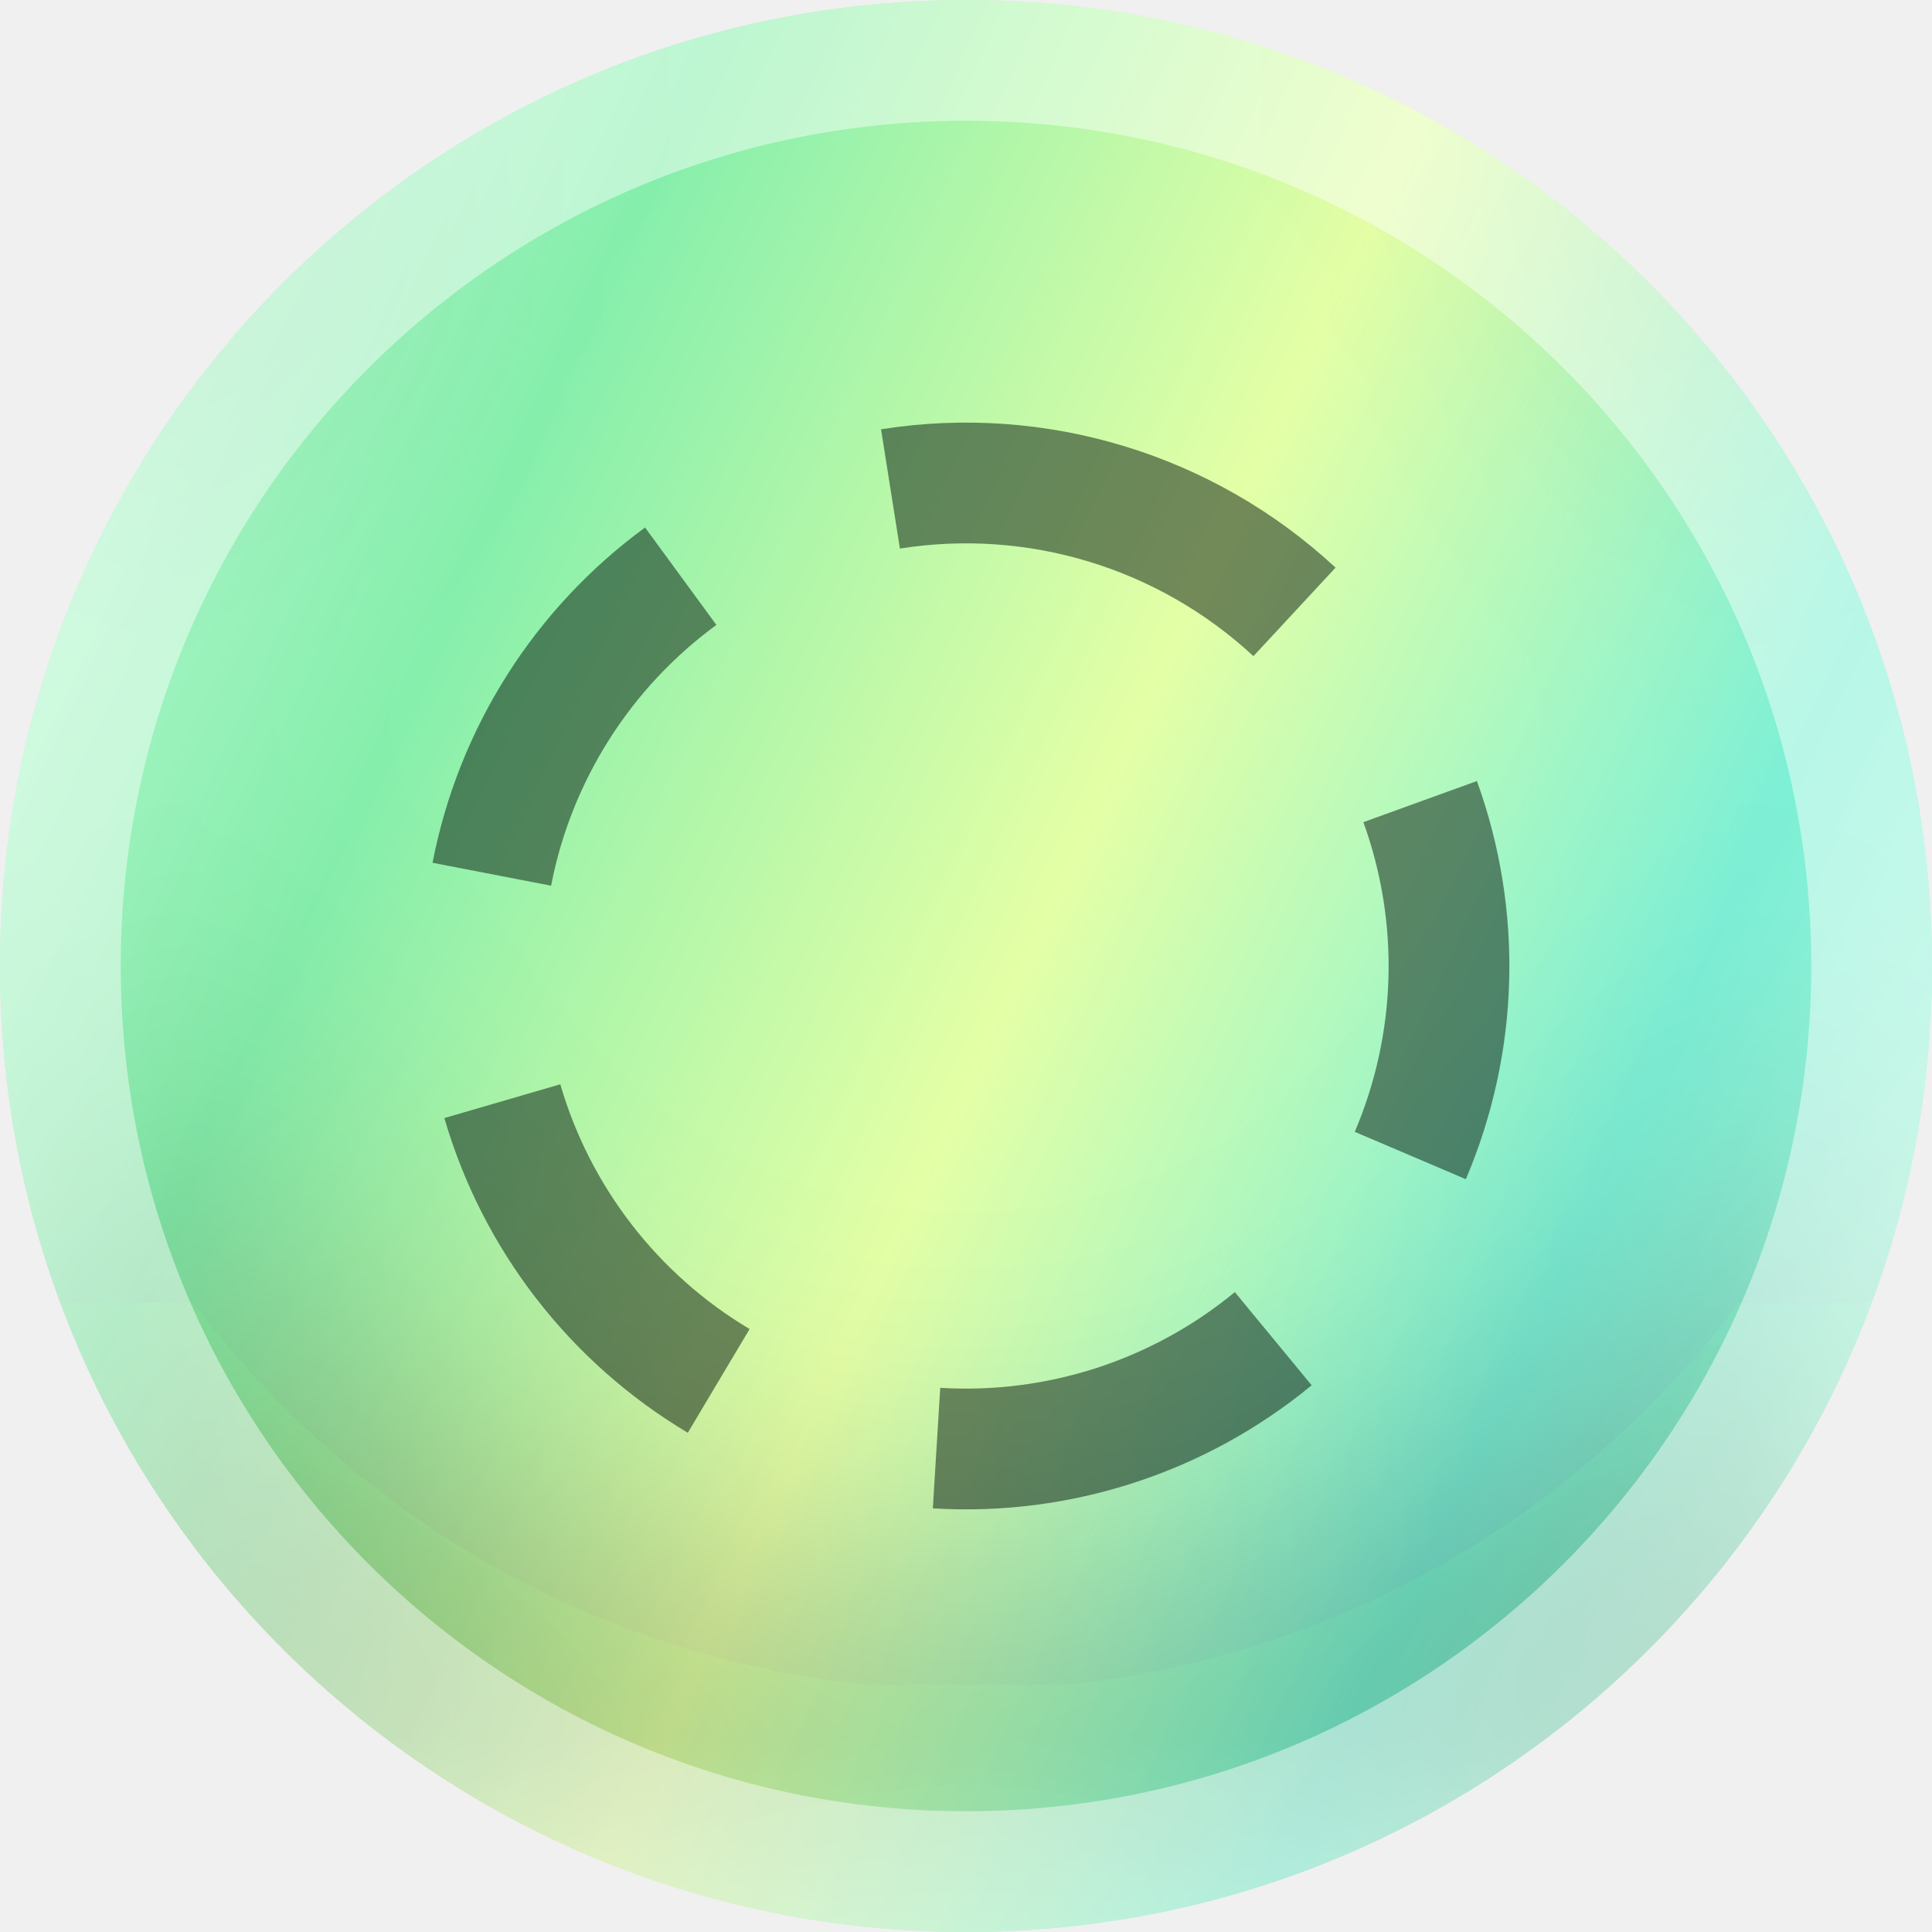
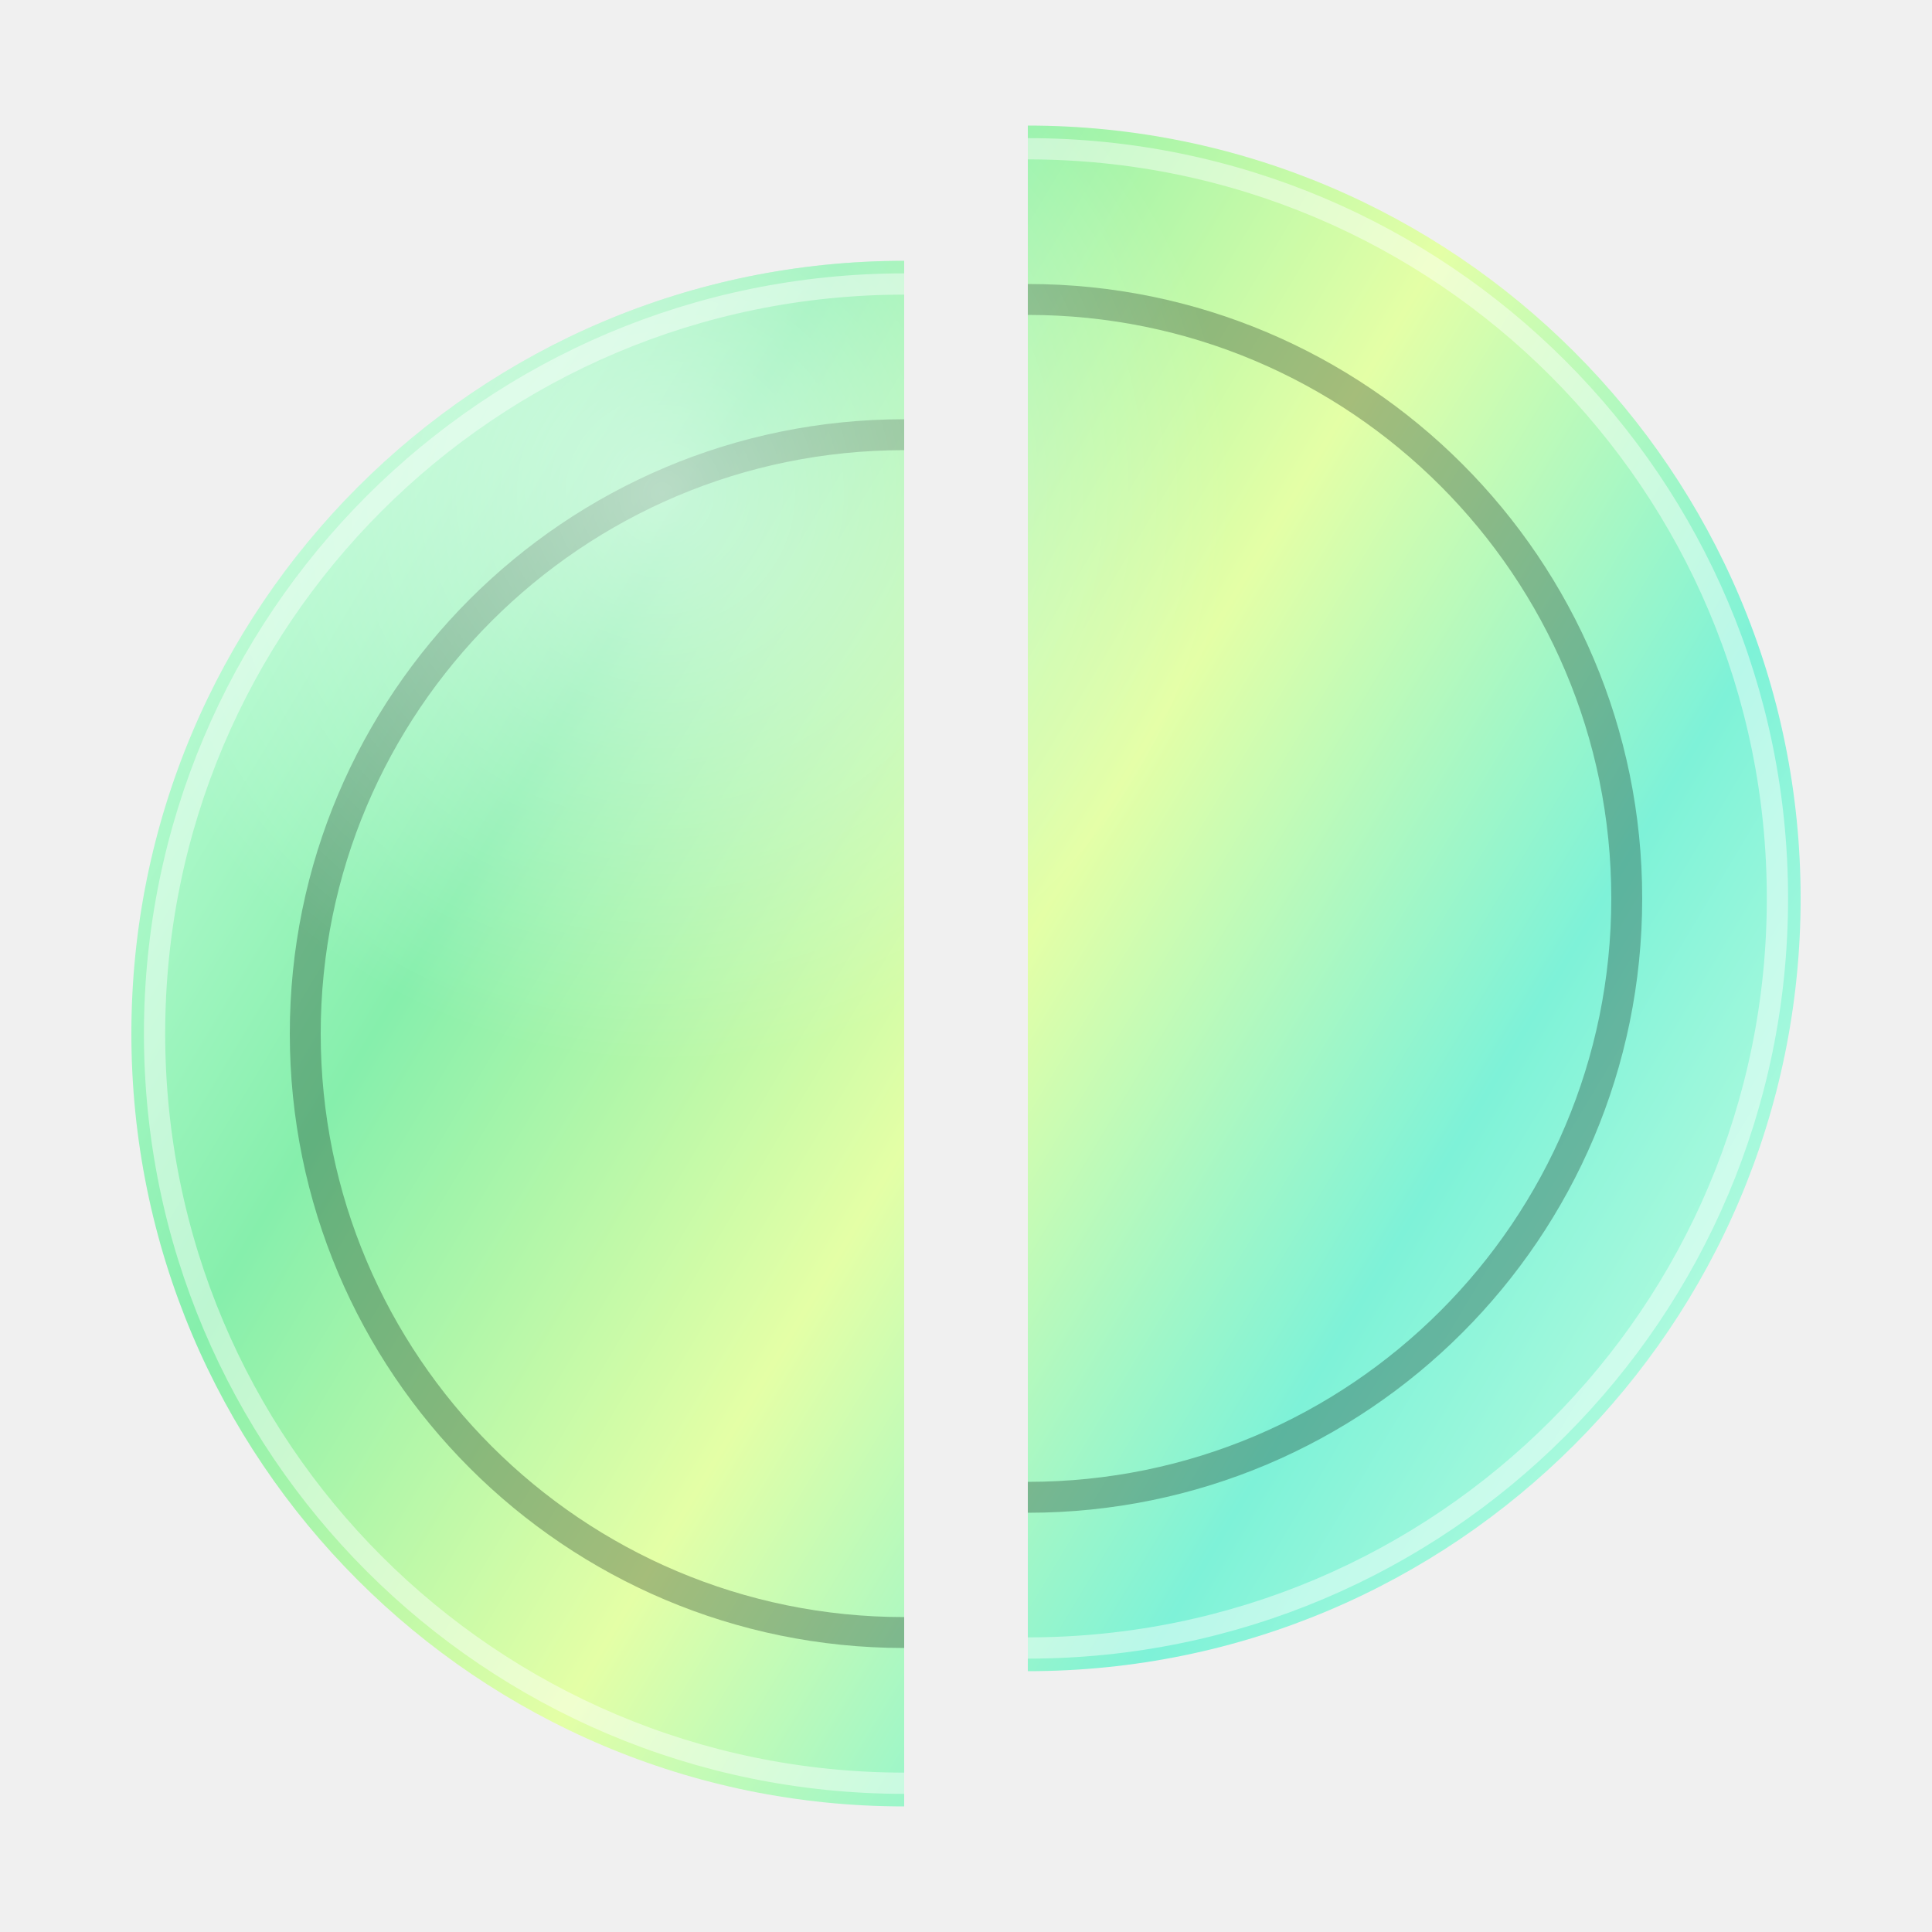
- <svg xmlns="http://www.w3.org/2000/svg" viewBox="0 0 32 32" width="32" height="32" role="img" aria-label="Divvy">
+ <svg xmlns="http://www.w3.org/2000/svg" viewBox="0 0 100 100" width="32" height="32" role="img" aria-label="uspad.fun">
  <defs>
-     <linearGradient id="dvm-foil" gradientUnits="userSpaceOnUse" x1="-3.271" y1="7.014" x2="35.271" y2="24.986">
+     <linearGradient id="usm-foil" x1="0" y1=".2" x2="1" y2=".8">
      <stop offset="0" stop-color="#C9FFE0" />
-       <stop offset=".26" stop-color="#86EFAC" />
-       <stop offset=".52" stop-color="#E4FFA6" />
-       <stop offset=".76" stop-color="#7EF2D8" />
+       <stop offset="0.26" stop-color="#86EFAC" />
+       <stop offset="0.52" stop-color="#E4FFA6" />
+       <stop offset="0.76" stop-color="#7EF2D8" />
      <stop offset="1" stop-color="#C9FFE0" />
    </linearGradient>
-     <clipPath id="dvm-clip">
-       <circle cx="16" cy="16" r="16" />
-     </clipPath>
-     <filter id="dvm-shade" filterUnits="userSpaceOnUse" x="-24" y="-24" width="80" height="80">
-       <feGaussianBlur stdDeviation="4" />
-     </filter>
+     <radialGradient id="usm-sheen" cx=".32" cy=".22" r=".75">
+       <stop offset="0" stop-color="#FFFFFF" stop-opacity=".55" />
+       <stop offset=".45" stop-color="#FFFFFF" stop-opacity="0" />
+     </radialGradient>
  </defs>
-   <circle cx="16" cy="16" r="16" fill="url(#dvm-foil)" />
-   <g clip-path="url(#dvm-clip)">
-     <path fill="#03140A" fill-opacity=".35" fill-rule="evenodd" filter="url(#dvm-shade)" d="M-20-20H52V52H-20ZM16-4A16 16 0 1 1 16 28A16 16 0 1 1 16-4Z" />
-   </g>
-   <circle cx="16" cy="16" r="15" fill="none" stroke="#FFFFFF" stroke-opacity=".45" stroke-width="2" />
-   <path fill="none" stroke="#03140A" stroke-opacity=".5" stroke-width="2" d="M14.749 8.098A8 8 0 0 1 21.441 10.135M23.522 13.277A8 8 0 0 1 23.359 19.139M21.089 22.173A8 8 0 0 1 15.512 23.985M11.904 22.872A8 8 0 0 1 8.32 18.239M8.146 14.48A8 8 0 0 1 11.275 9.544" />
+   <path d="M46.8 13.5A40 40 0 0 0 46.8 93.5ZM53.2 6.5A40 40 0 0 1 53.2 86.5Z" fill="url(#usm-foil)" />
+   <path d="M46.8 22.5A31 31 0 0 0 46.8 84.5M53.2 15.5A31 31 0 0 1 53.2 77.5" fill="none" stroke="#03140A" stroke-opacity=".28" stroke-width="1.6" />
+   <path d="M46.8 14.7A38.8 38.8 0 0 0 46.8 92.3M53.2 7.7A38.8 38.8 0 0 1 53.2 85.3" fill="none" stroke="#FFFFFF" stroke-opacity=".45" stroke-width="1.1" />
+   <path d="M46.8 13.5A40 40 0 0 0 46.8 93.5ZM53.2 6.5A40 40 0 0 1 53.2 86.5Z" fill="url(#usm-sheen)" />
</svg>
